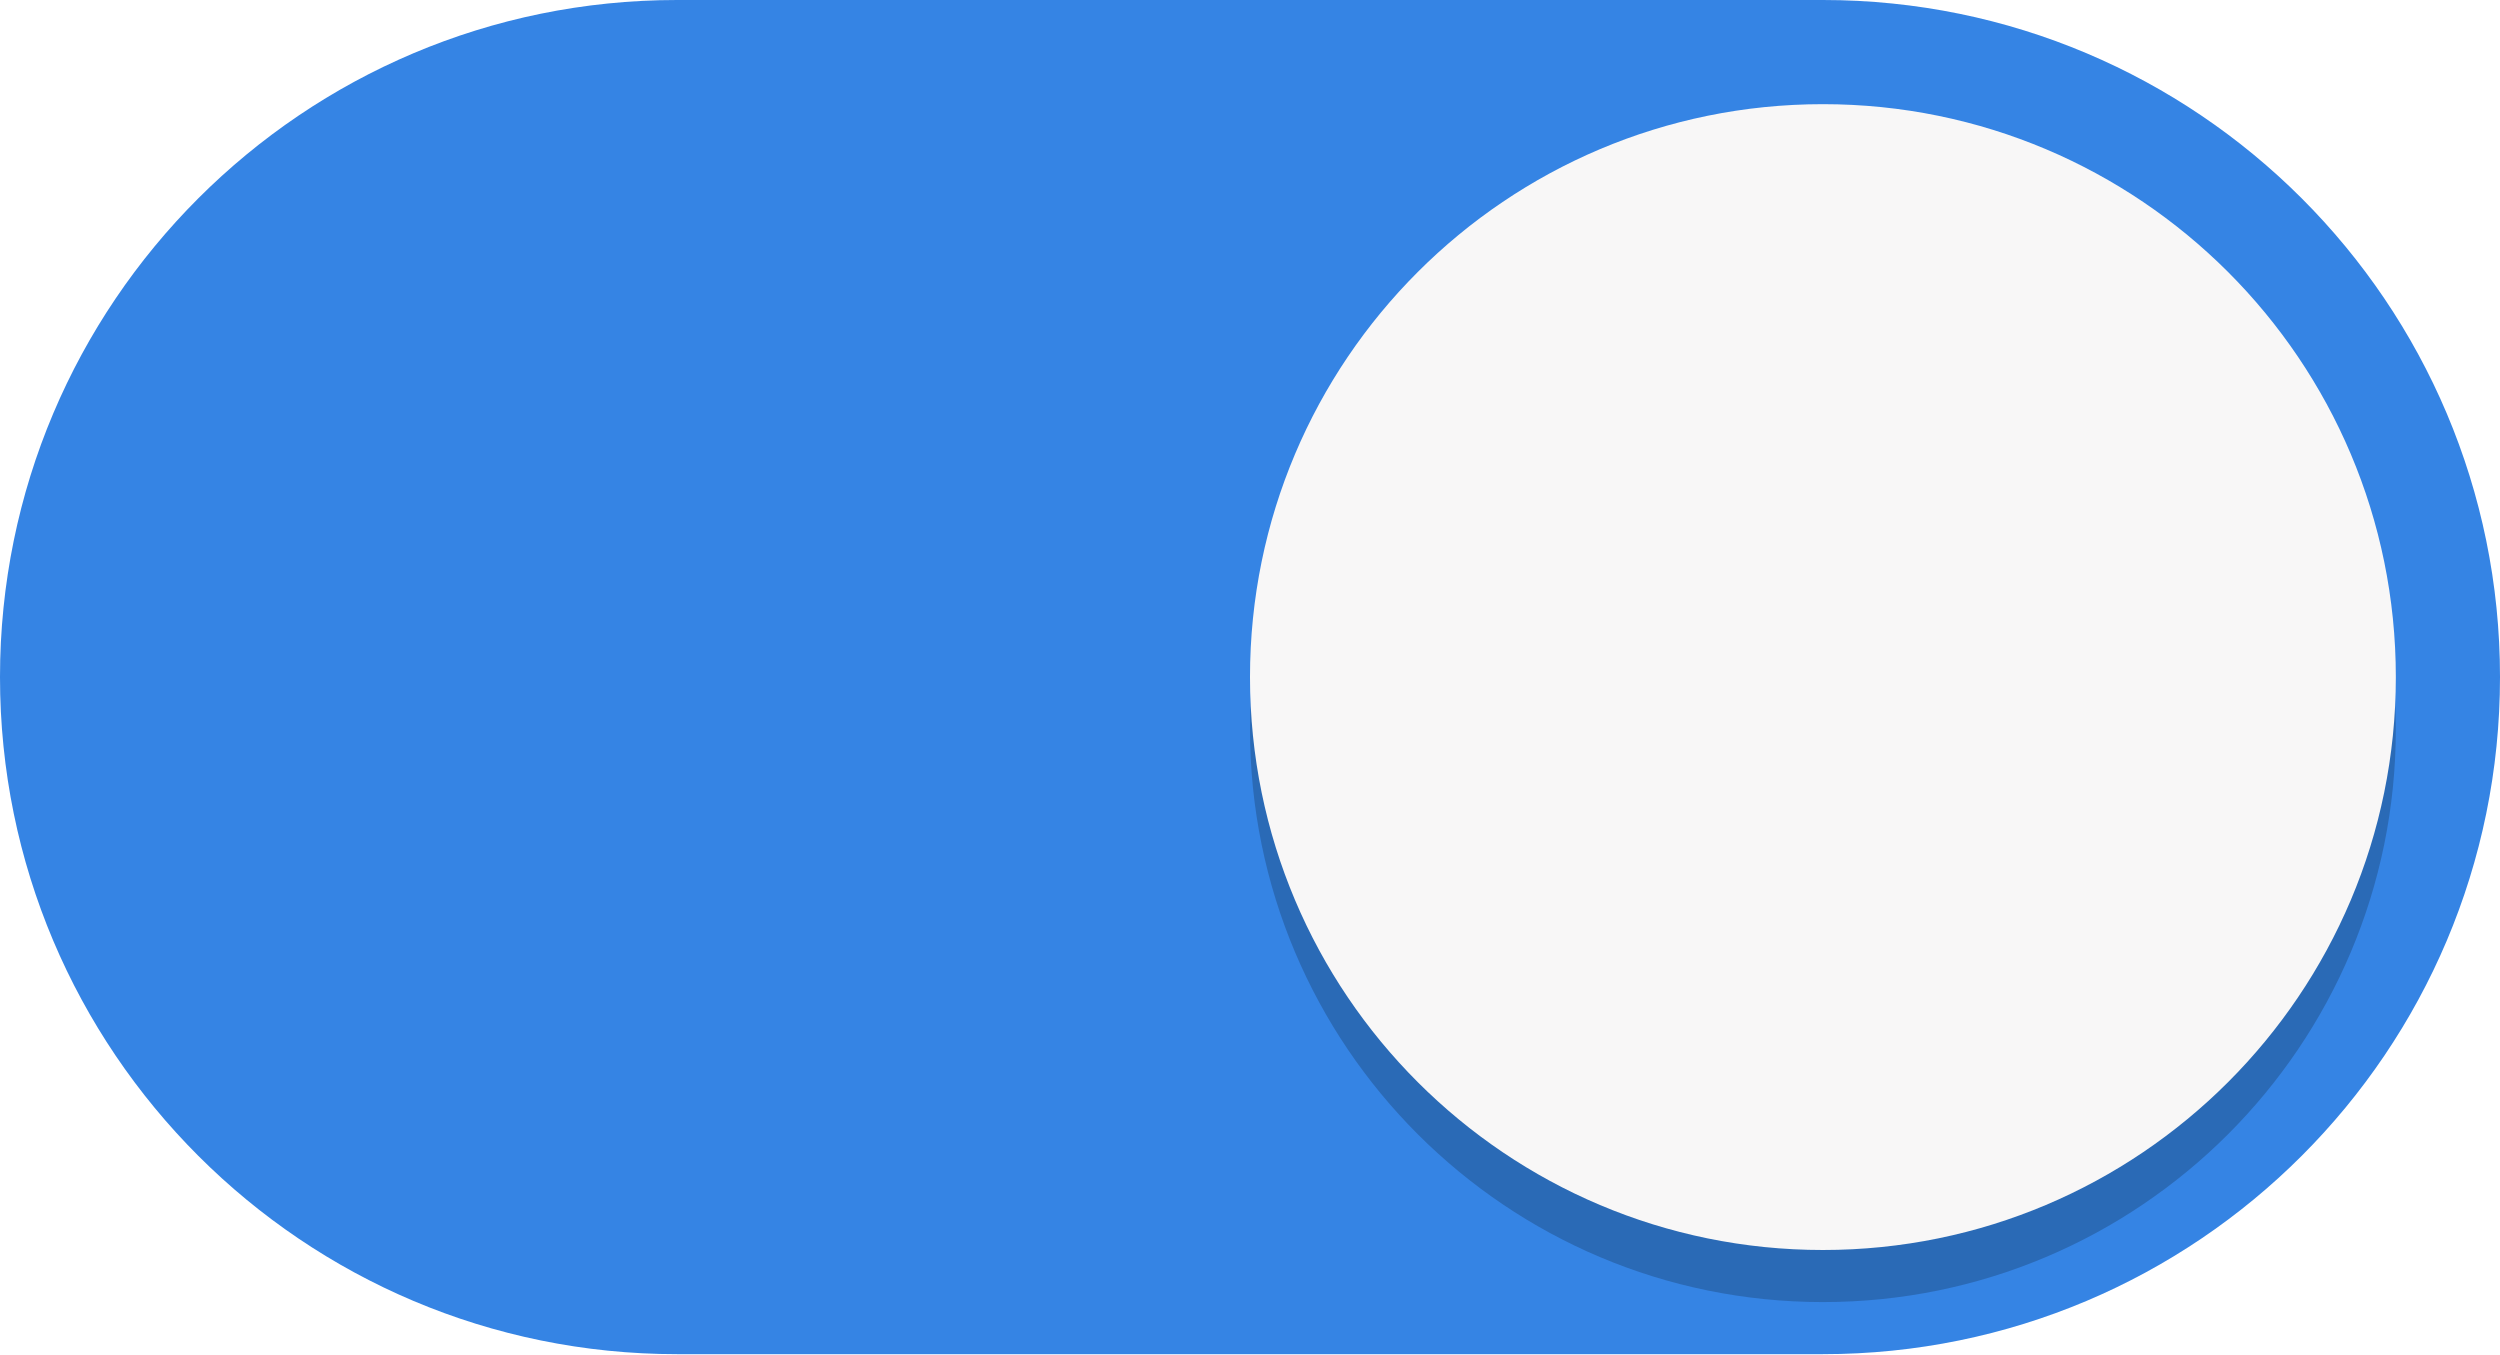
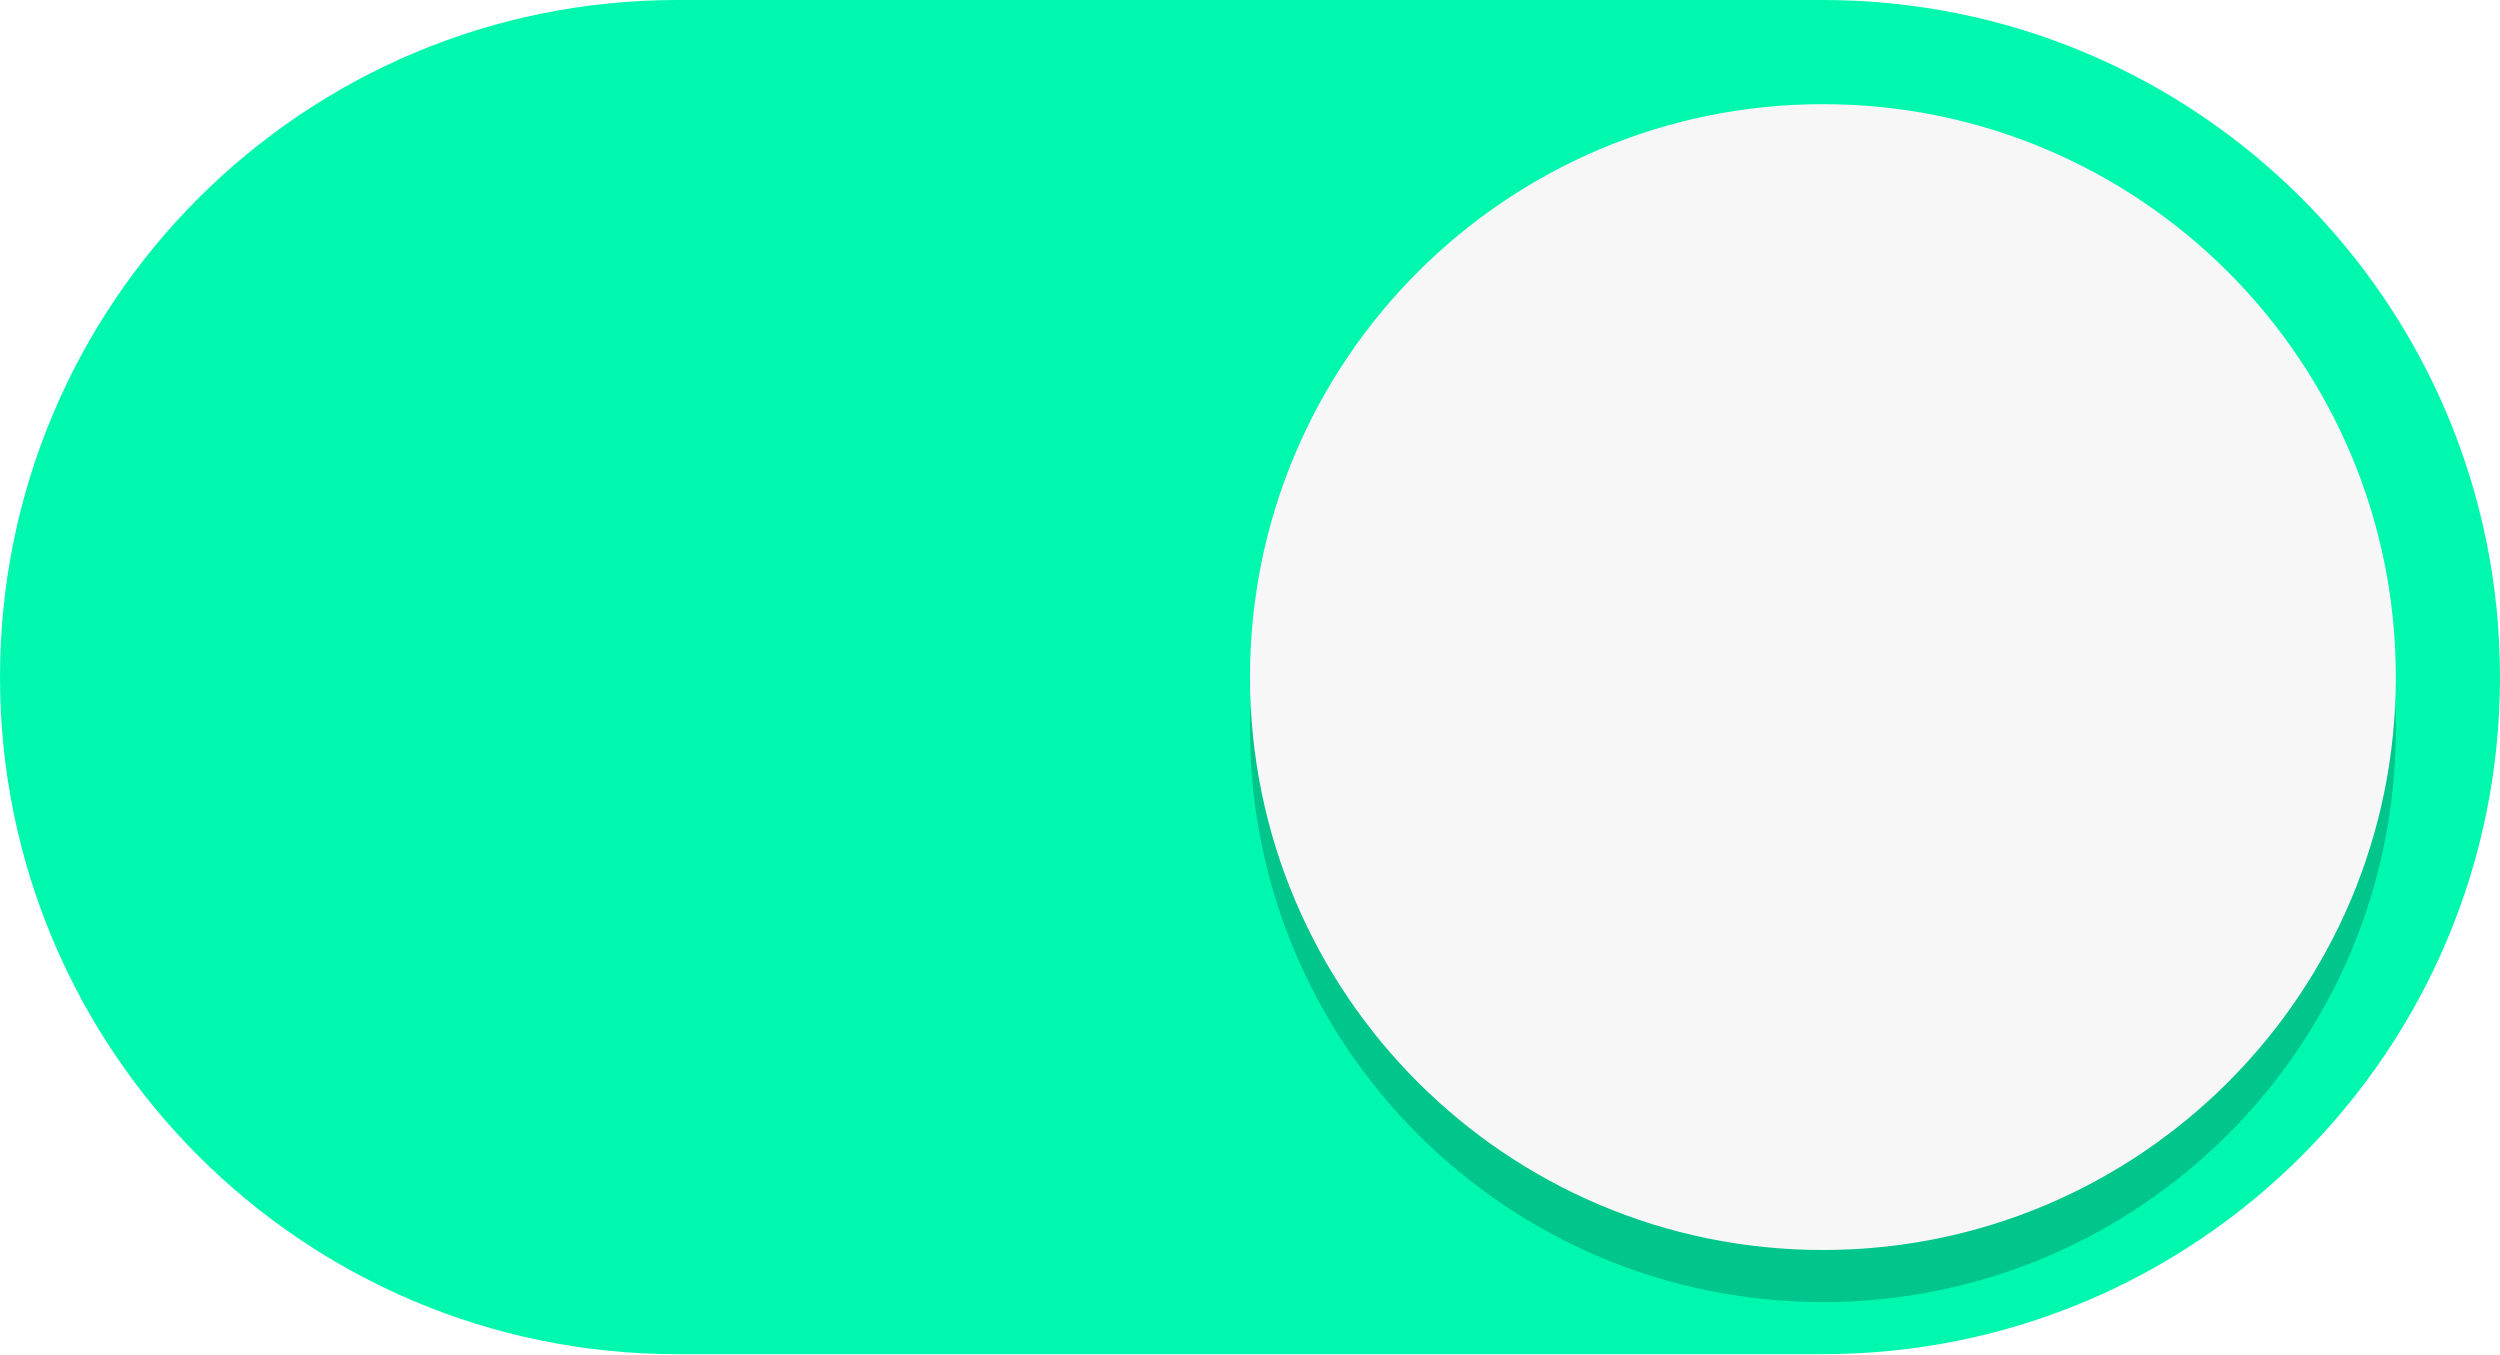
- <svg xmlns="http://www.w3.org/2000/svg" width="48" height="26">
-   <g transform="translate(0 -291.18)">
-     <rect style="fill:#3584e4;stroke:none;stroke-width:1;marker:none" width="48" height="26" y="291.18" ry="13" fill="#3081e3" />
-     <rect ry="11" rx="11" y="294.18" x="24" height="22" width="22" style="stroke:none;stroke-width:1;marker:none;fill:#000;fill-opacity:.2" fill="#f8f7f7" />
-     <rect ry="11" rx="11" y="293.18" x="24" height="22" width="22" style="stroke:none;stroke-width:1;marker:none" fill="#f8f7f7" />
+ <svg xmlns="http://www.w3.org/2000/svg" width="48" height="26" version="1.1" id="svg3">
+   <defs id="defs3" />
+   <g transform="translate(0 -291.18)" id="g3">
+     <rect style="fill:#00f8ae;stroke:none;stroke-width:1;marker:none;fill-opacity:1" width="48" height="26" y="291.18" ry="13" fill="#3081e3" id="rect1" />
+     <rect ry="11" rx="11" y="294.18" x="24" height="22" width="22" style="stroke:none;stroke-width:1;marker:none;fill:#000;fill-opacity:.2" fill="#f8f7f7" id="rect2" />
+     <rect ry="11" rx="11" y="293.18" x="24" height="22" width="22" style="stroke:none;stroke-width:1;marker:none" fill="#f8f7f7" id="rect3" />
  </g>
</svg>
